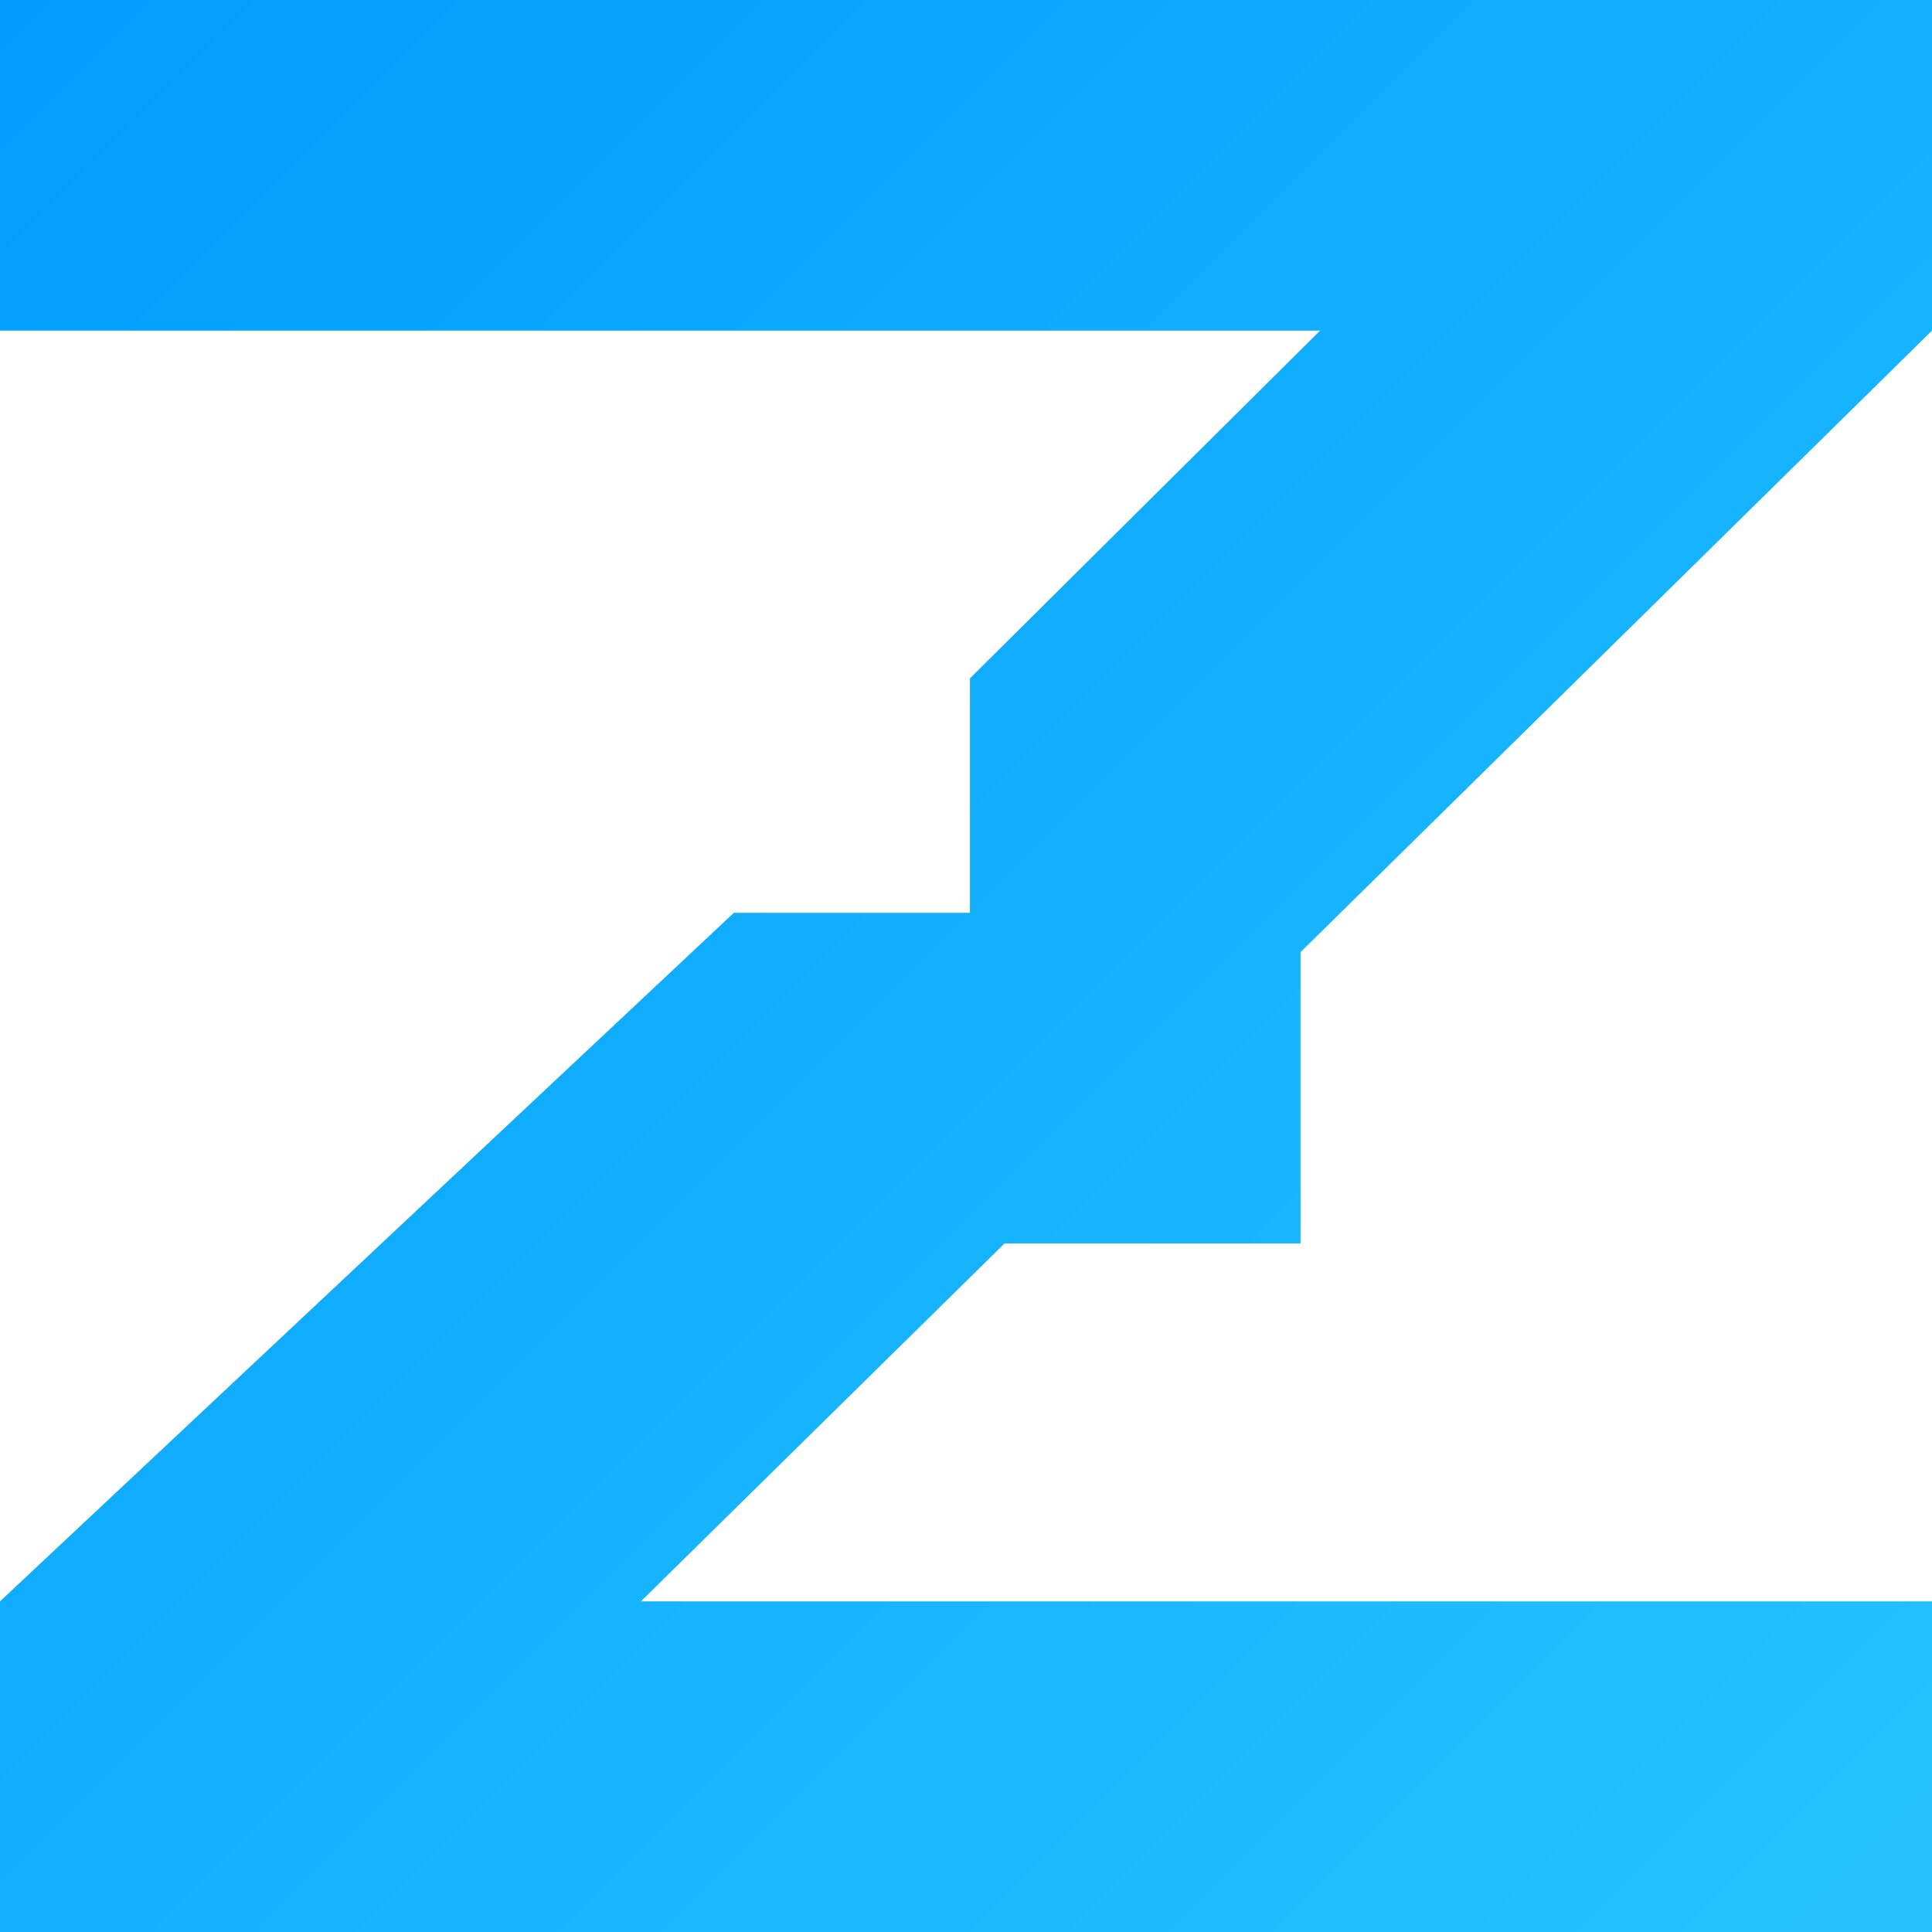
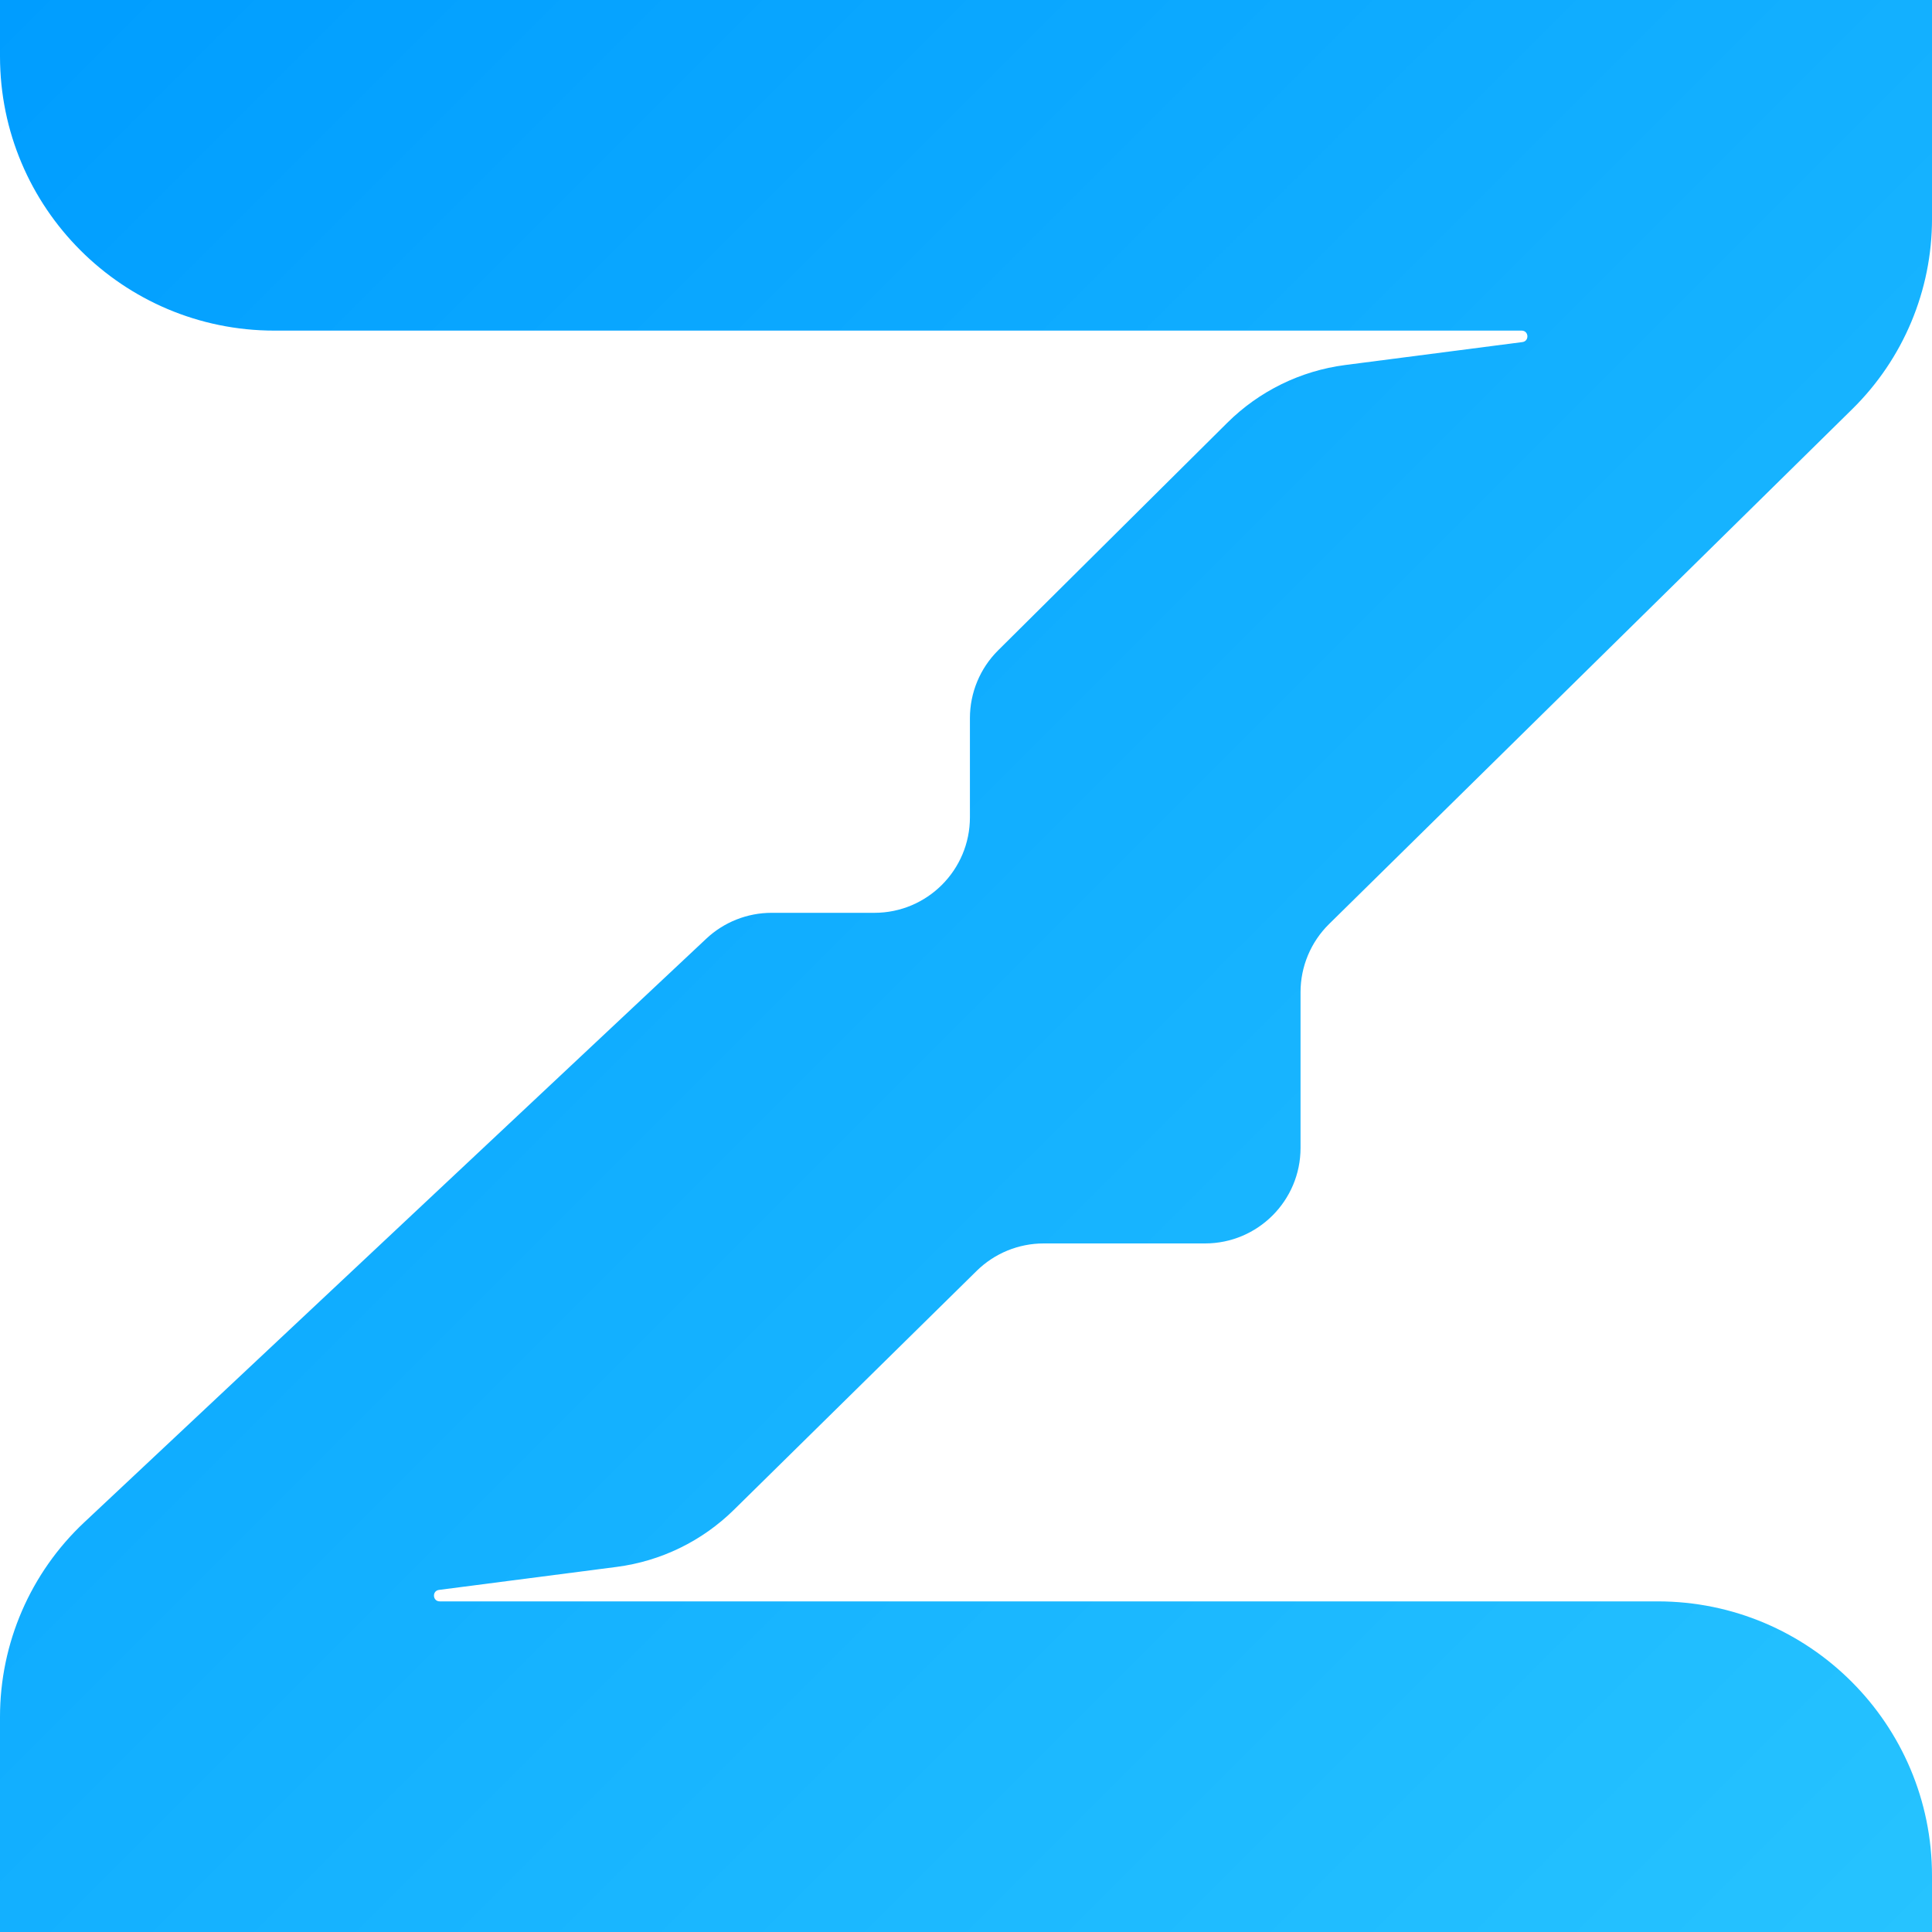
<svg xmlns="http://www.w3.org/2000/svg" id="Livello_1" version="1.1" viewBox="0 0 2000 2000">
  <defs>
    <style>
      .st0 {
        fill: url(#Sfumatura_senza_nome_6);
      }
    </style>
    <linearGradient id="Sfumatura_senza_nome_6" data-name="Sfumatura senza nome 6" x1="0" y1="0" x2="2000" y2="2000" gradientUnits="userSpaceOnUse">
      <stop offset="0" stop-color="#009dff" />
      <stop offset="1" stop-color="#26c3ff" />
    </linearGradient>
  </defs>
-   <polygon class="st0" points="663.43 1657.74 1039.9 1287.21 1346.32 1287.21 1346.32 985.62 2000 342.25 2000 0 0 0 0 342.25 1366.56 342.25 1004.06 702.24 1004.06 944.95 759.67 944.95 0 1657.74 0 2000 2000 2000 2000 1657.74 663.43 1657.74" />
+   <path class="st0" d="M1346.32,1188.31v-161.26c0-26.5,10.64-51.9,29.53-70.49l541.73-533.18c52.73-51.9,82.43-122.79,82.43-196.78V0H0v58.2c0,156.87,127.17,284.05,284.05,284.05h1291.15c7.45,0,8.15,10.91.76,11.87l-183.38,23.74c-46.15,5.97-89.05,26.98-122.07,59.77l-237.24,235.6c-18.7,18.57-29.21,43.83-29.21,70.18v102.64c0,54.62-44.28,98.9-98.9,98.9h-106.36c-25.14,0-49.34,9.57-67.67,26.78L87.18,1575.94C31.56,1628.13,0,1701.01,0,1777.29v222.71h2000v-58.21c0-156.87-127.17-284.05-284.05-284.05H455.2c-7.45,0-8.15-10.91-.76-11.87l183.9-23.81c45.83-5.93,88.46-26.69,121.4-59.11l251.3-247.34c18.5-18.21,43.42-28.41,69.37-28.41h167.01c54.62,0,98.9-44.28,98.9-98.9Z" />
</svg>
